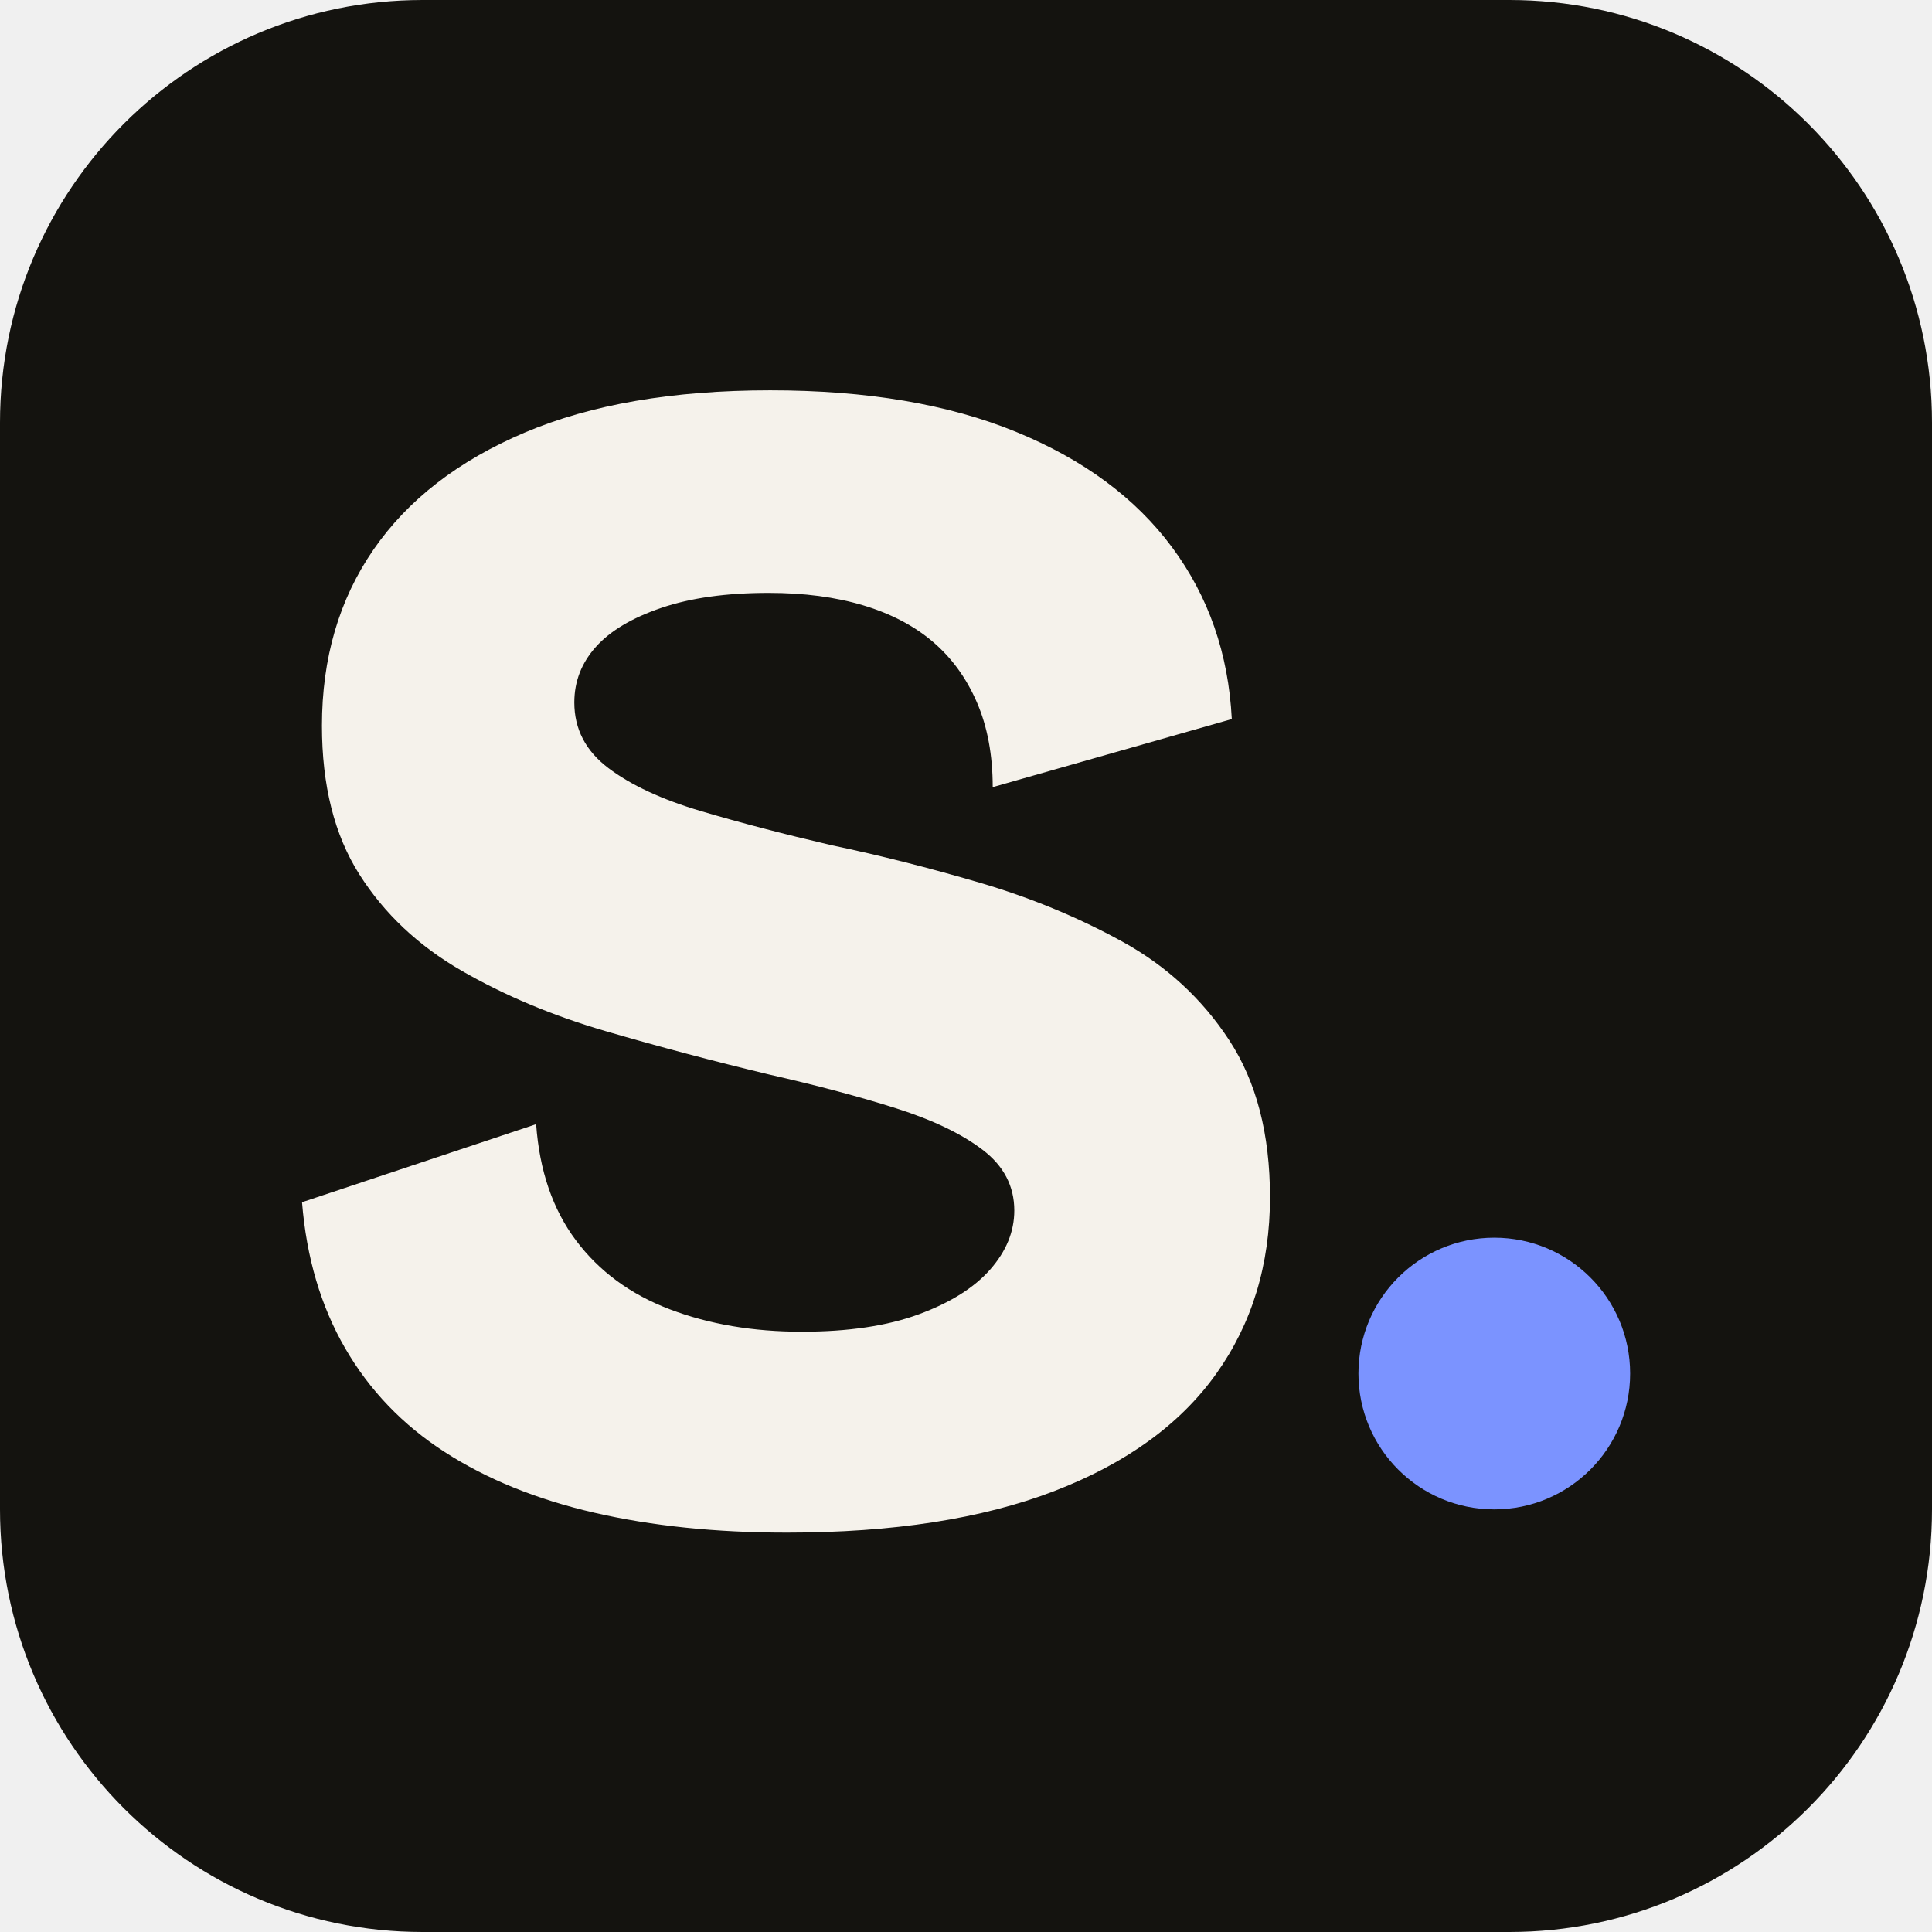
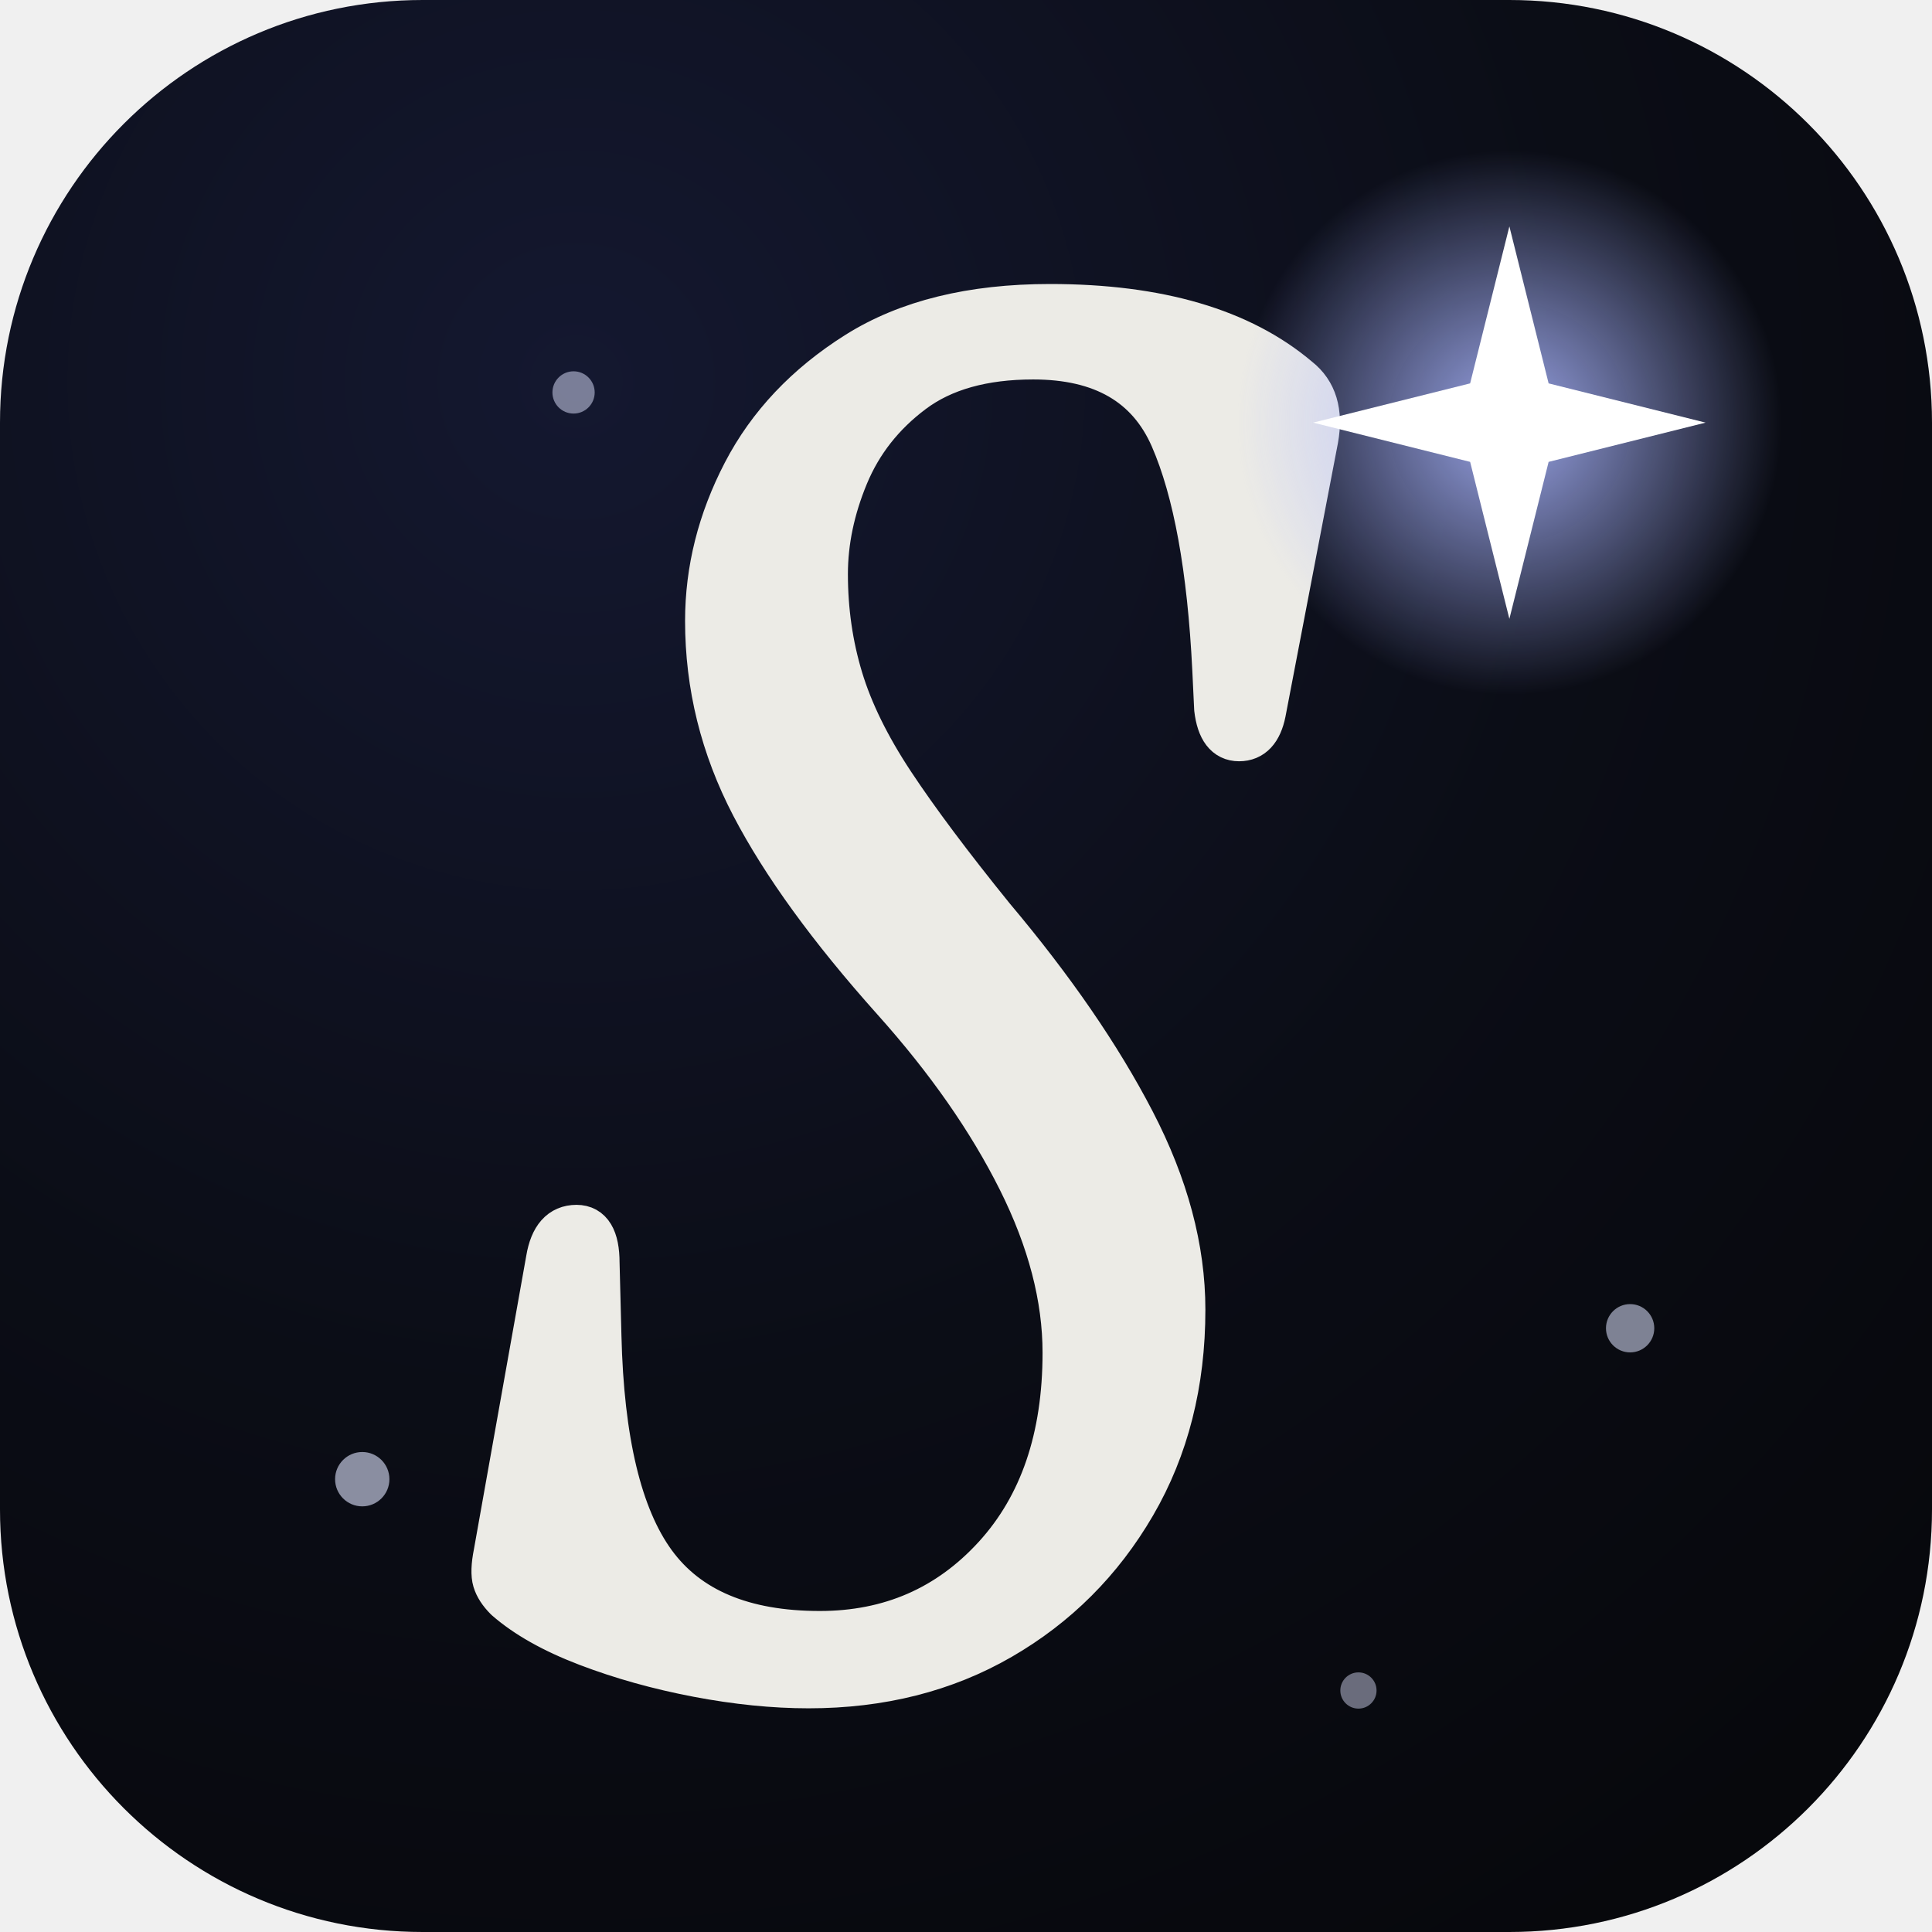
<svg xmlns="http://www.w3.org/2000/svg" viewBox="0 0 64 64">
-   <rect width="64" height="64" rx="14" fill="#14130f" />
-   <path transform="translate(7.86 50) scale(0.055 -0.055)" fill="#f5f2eb" d="M331 -14Q267 -14 215.0 -2.0Q163 10 125.0 34.5Q87 59 65.0 97.0Q43 135 39 185L180 232Q183 190 204.0 162.0Q225 134 260.5 120.5Q296 107 340 107Q382 107 410.5 117.5Q439 128 453.5 144.5Q468 161 468 180Q468 202 449.0 216.5Q430 231 397.0 241.5Q364 252 320 262Q270 274 222.0 288.0Q174 302 135.0 324.5Q96 347 73.5 382.5Q51 418 51 472Q51 533 82.0 578.0Q113 623 173.0 648.5Q233 674 321 674Q408 674 469.0 649.0Q530 624 563.0 579.5Q596 535 599 476L455 435Q455 464 445.5 486.0Q436 508 419.0 522.5Q402 537 377.0 544.5Q352 552 320 552Q282 552 255.5 543.0Q229 534 216.0 519.5Q203 505 203 486Q203 462 223.5 446.5Q244 431 279.5 420.5Q315 410 358 400Q401 391 447.0 377.5Q493 364 533.0 342.0Q573 320 597.5 282.5Q622 245 622 188Q622 127 589.5 81.5Q557 36 492.0 11.0Q427 -14 331 -14Z" />
-   <circle cx="49.5" cy="45.5" r="4.5" fill="#7b93ff" />
+   <defs>
+     <radialGradient id="sky" cx="30%" cy="20%" r="95%">
+       <stop offset="0" stop-color="#141830" />
+       <stop offset="0.55" stop-color="#0b0d16" />
+       <stop offset="1" stop-color="#07080c" />
+     </radialGradient>
+     <radialGradient id="glow" cx="50%" cy="50%" r="50%">
+       <stop offset="0" stop-color="#aab6ff" stop-opacity="0.9" />
+       <stop offset="1" stop-color="#aab6ff" stop-opacity="0" />
+     </radialGradient>
+   </defs>
+   <rect width="64" height="64" rx="14" fill="url(#sky)" />
+   <circle cx="12" cy="49" r="0.9" fill="#dfe4ff" opacity="0.6" />
+   <circle cx="19" cy="13" r="0.7" fill="#dfe4ff" opacity="0.5" />
+   <circle cx="54" cy="44" r="0.8" fill="#dfe4ff" opacity="0.55" />
+   <circle cx="45" cy="56" r="0.6" fill="#dfe4ff" opacity="0.45" />
+   <path transform="translate(16.06 55.35) scale(0.062 -0.062)" fill="#ecebe6" stroke="#ecebe6" stroke-width="22" stroke-linejoin="round" d="M173 -9Q145 -9 113.5 -3.0Q82 3 54.5 13.5Q27 24 11 38Q6 43 4.5 48.0Q3 53 5 63L33 220Q36 238 49 238Q61 238 61 218L62 179Q64 95 91.0 58.0Q118 21 179 21Q235 21 272.0 61.5Q309 102 309 170Q309 214 285.0 262.0Q261 310 218 358Q167 415 142.5 462.0Q118 509 118 561Q118 602 138.0 640.5Q158 679 198.5 704.5Q239 730 302 730Q389 730 435 691Q449 680 445 658L417 512Q414 497 403 497Q392 497 390 514L389 535Q385 616 366.5 658.5Q348 701 293 701Q253 701 229.0 683.0Q205 665 194.0 638.5Q183 612 183 586Q183 557 191.0 530.5Q199 504 218.5 474.5Q238 445 272 403Q320 346 347.0 294.0Q374 242 374 193Q374 134 347.5 88.5Q321 43 276.0 17.0Q231 -9 173 -9Z" />
+   <circle cx="50" cy="14" r="9" fill="url(#glow)" />
+   <path d="M50 7.5 L51.3 12.7 L56.5 14 L51.3 15.3 L50 20.5 L48.7 15.3 L43.5 14 L48.7 12.7 Z" fill="#ffffff" />
</svg>
